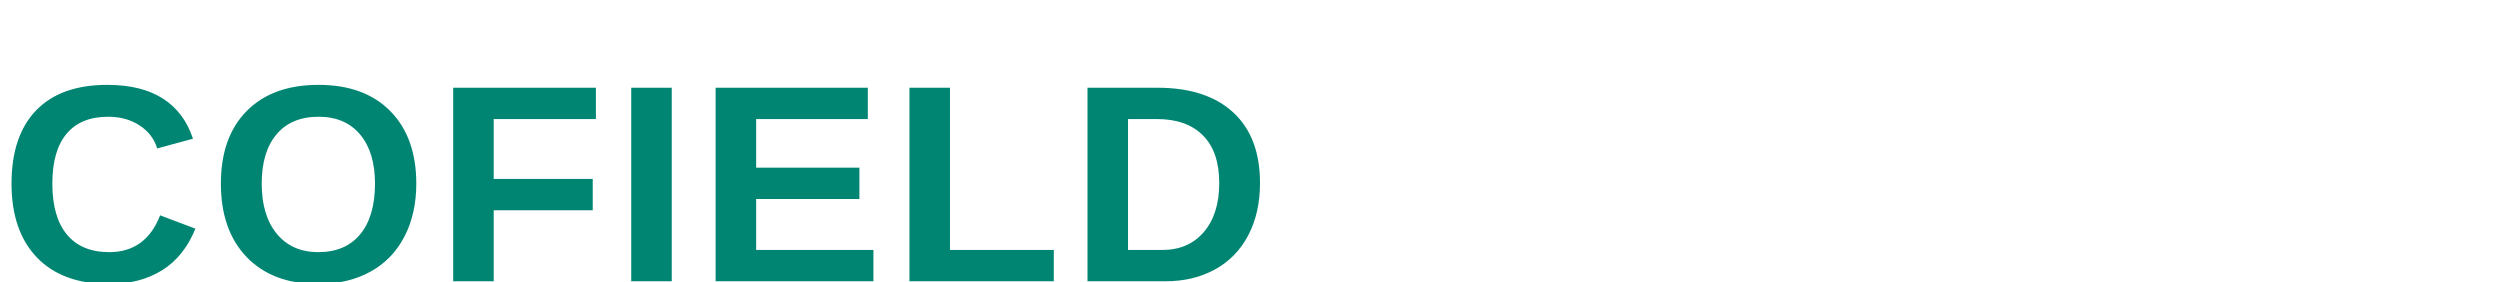
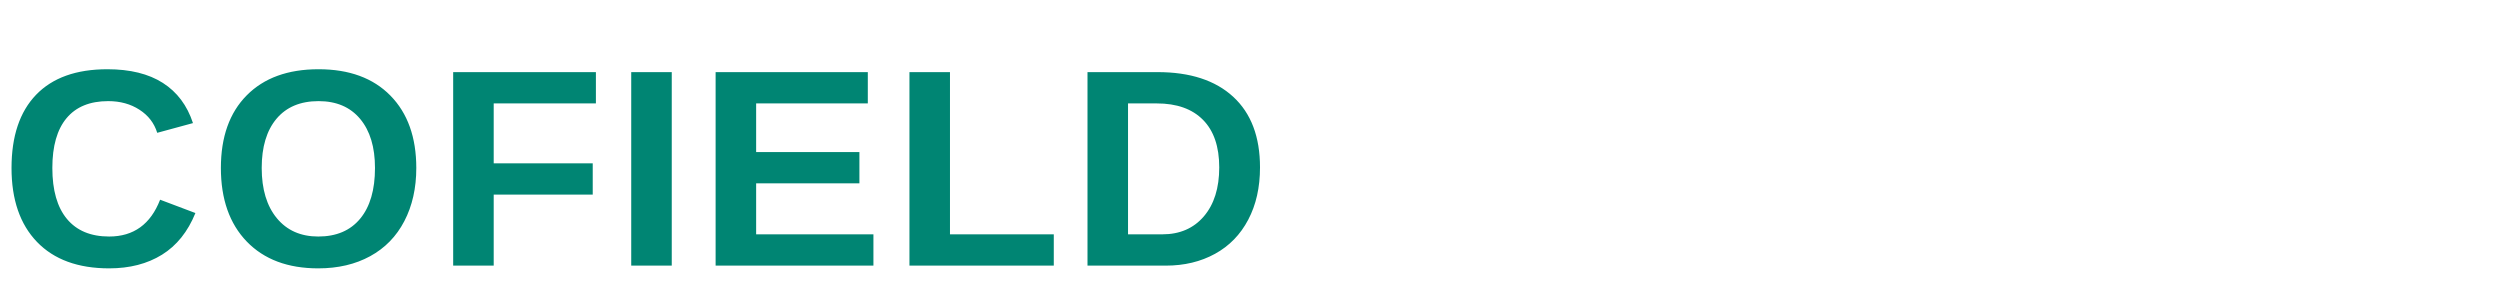
<svg xmlns="http://www.w3.org/2000/svg" viewBox="0 0 800 90">
-   <text x="0" y="90" fill="#008573" font-family="Arial, Helvetica, sans-serif" font-size="90" font-weight="700" letter-spacing="2">
+   <text x="0" y="85" fill="#008573" font-family="Arial, Helvetica, sans-serif" font-size="90" font-weight="700" letter-spacing="2">
    COFIELD
  </text>
</svg>
